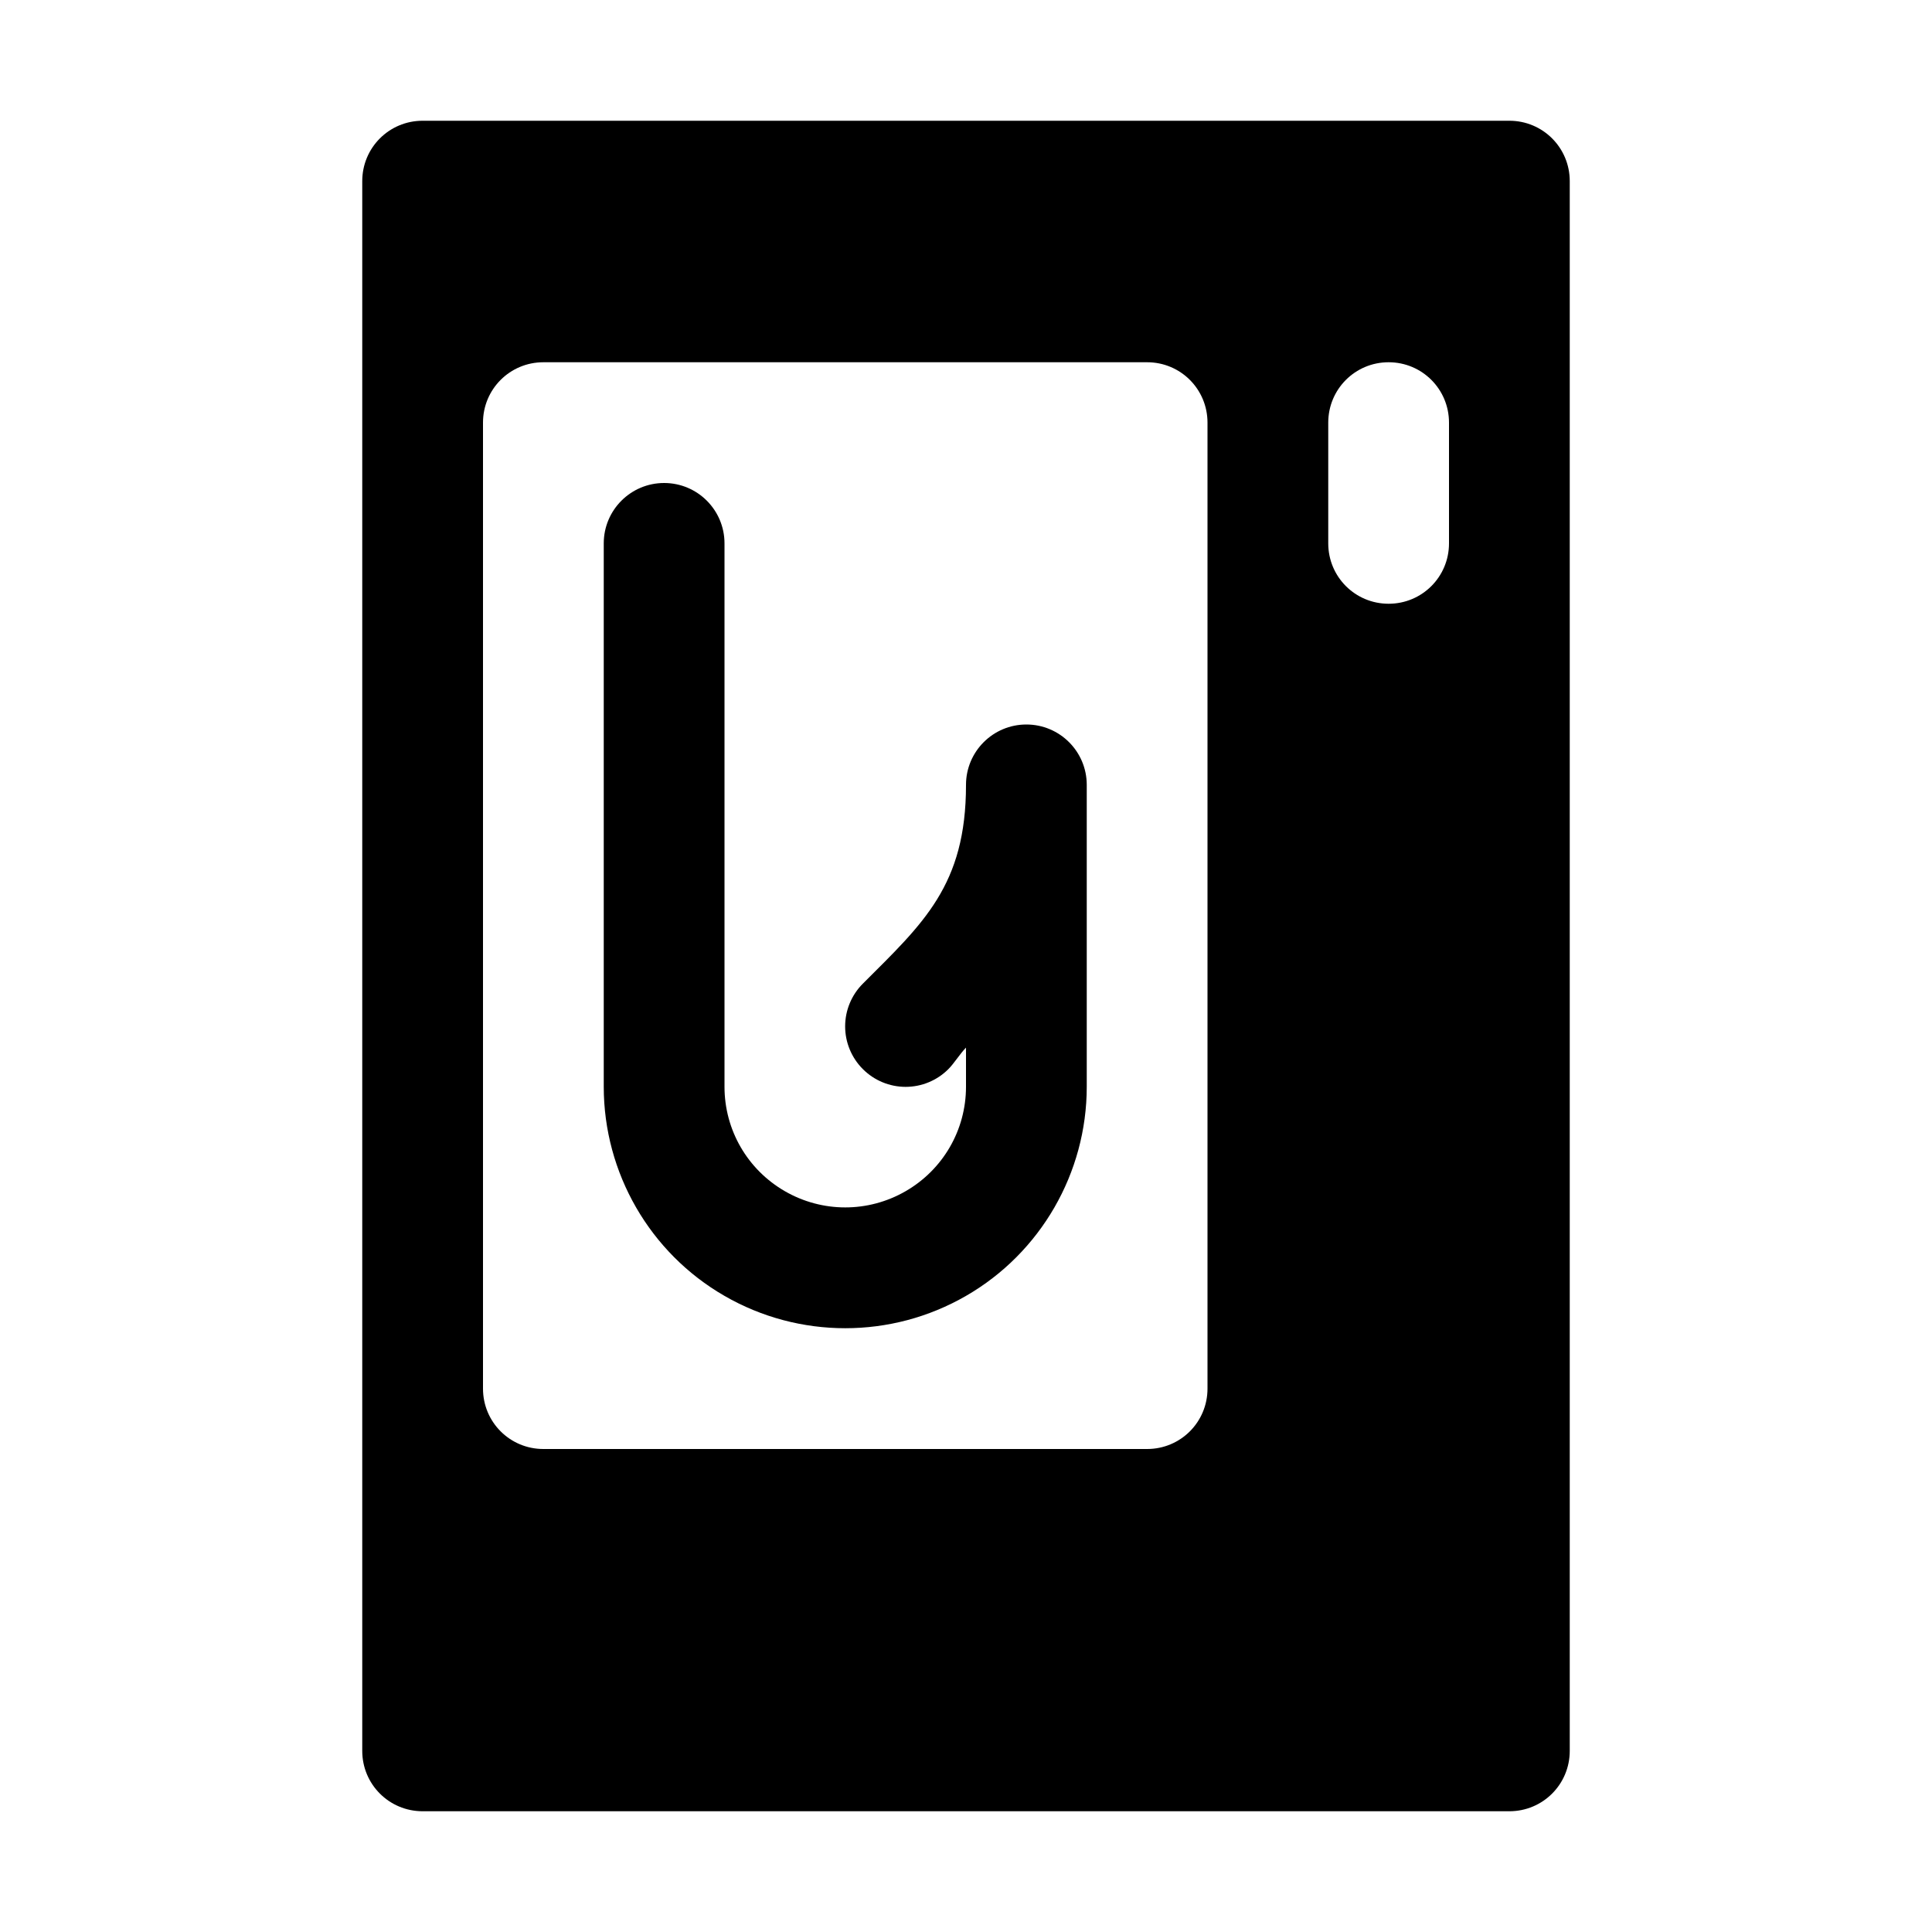
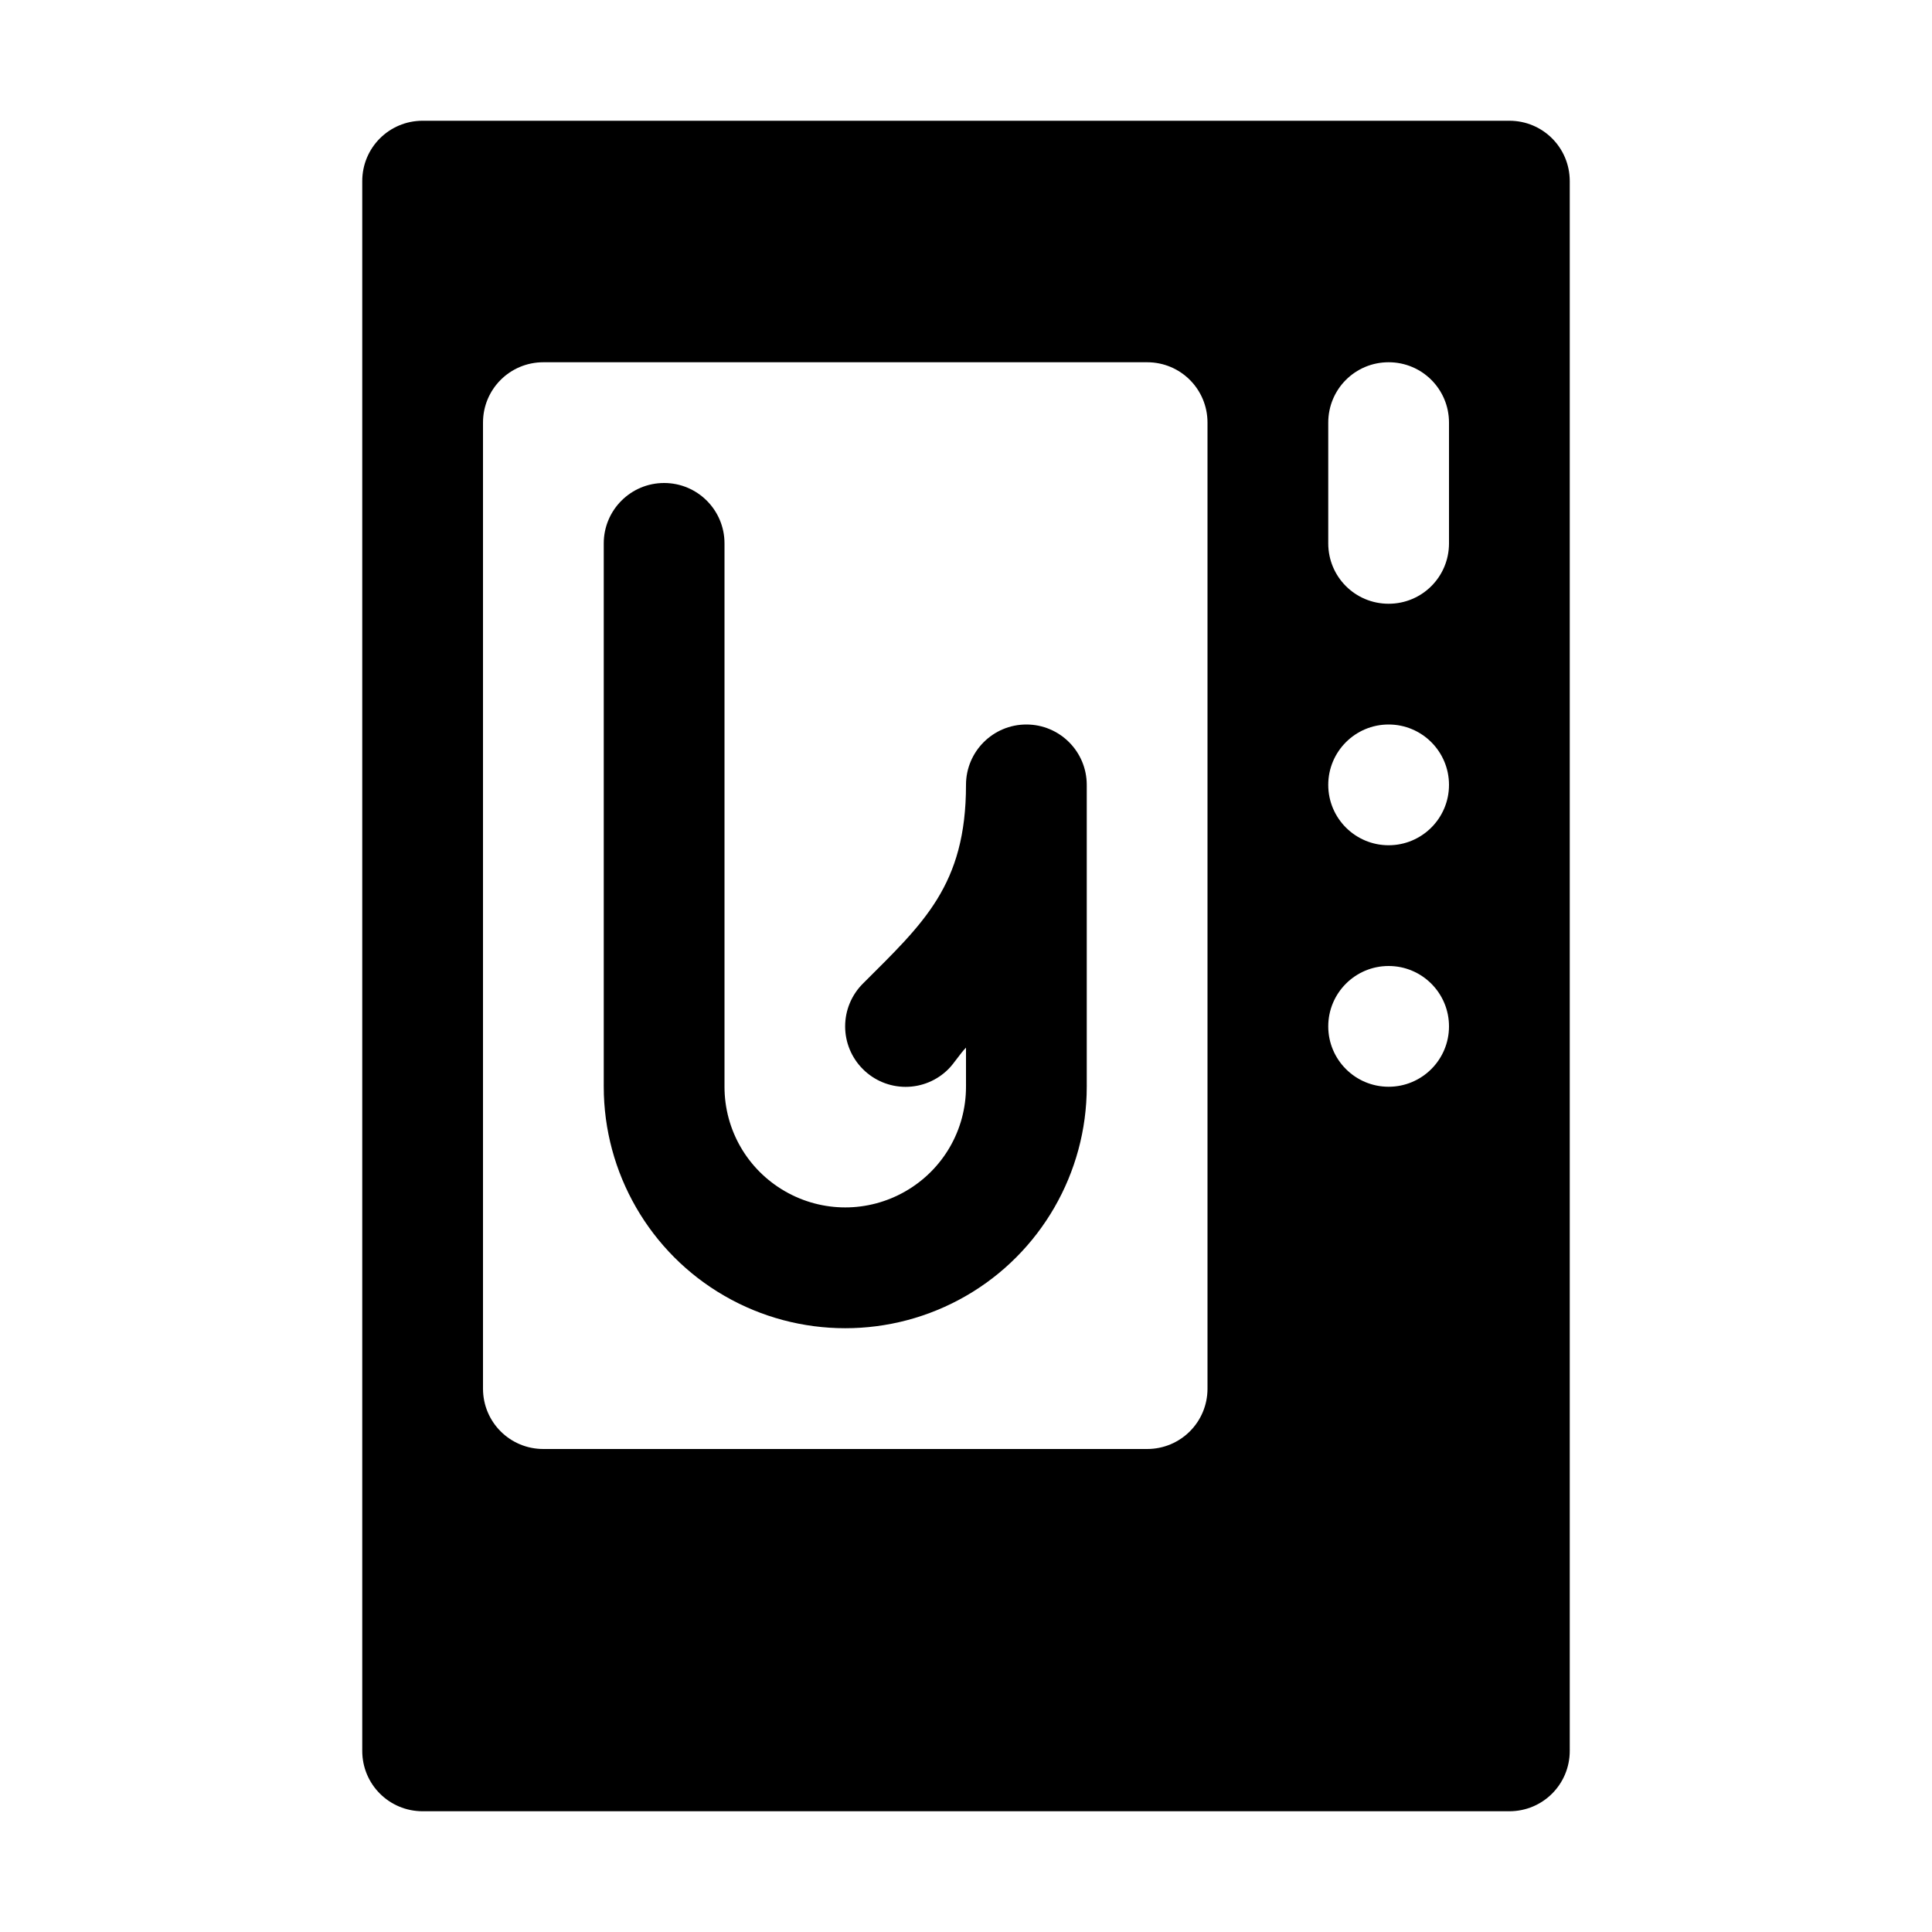
<svg xmlns="http://www.w3.org/2000/svg" width="16" height="16">
-   <path d="M 3.5,1.0 C 3.223,1.0 3.0,1.223 3.0,1.5 L 3.0,14.5 C 3.0,14.777 3.223,15.0 3.5,15.0 L 12.5,15.0 C 12.777,15.0 13.0,14.777 13.0,14.5 L 13.0,1.5 C 13.0,1.223 12.777,1.0 12.5,1.0 L 3.5,1.0 M 4.5,3.0 L 9.5,3.0 C 9.777,3.0 10.0,3.223 10.0,3.5 L 10.0,11.5 C 10.0,11.777 9.777,12.0 9.5,12.0 L 4.5,12.0 C 4.223,12.0 4.0,11.777 4.0,11.5 L 4.0,3.5 C 4.0,3.223 4.223,3.0 4.5,3.0 M 11.5,3.0 C 11.777,3.0 12.0,3.223 12.0,3.5 L 12.0,4.5 C 12.0,4.777 11.777,5.0 11.5,5.0 C 11.223,5.0 11.0,4.777 11.0,4.5 L 11.0,3.5 C 11.0,3.223 11.223,3.0 11.5,3.0 M 5.5,4.0 A 0.5,0.5 0.0 0,0 5.0,4.5 L 5.0,9.0 C 5.0,9.714 5.382,10.376 6.0,10.732 C 6.618,11.089 7.382,11.089 8.0,10.732 C 8.618,10.376 9.0,9.714 9.0,9.0 L 9.0,6.5 A 0.5,0.5 0.0 0,0 8.0,6.5 C 8.0,7.333 7.646,7.646 7.146,8.146 A 0.5,0.5 0.0 0,0 7.146,8.854 A 0.5,0.5 0.0 0,0 7.854,8.854 C 7.902,8.806 7.95,8.727 8.0,8.676 L 8.0,9.0 C 8.0,9.358 7.81,9.686 7.5,9.865 C 7.19,10.044 6.81,10.044 6.5,9.865 C 6.19,9.686 6.0,9.358 6.0,9.0 L 6.0,4.5 A 0.5,0.5 0.0 0,0 5.5,4.0" fill="#000" />
+   <path d="M 3.5,1.0 C 3.223,1.0 3.0,1.223 3.0,1.5 L 3.0,14.5 C 3.0,14.777 3.223,15.0 3.5,15.0 L 12.5,15.0 C 12.777,15.0 13.0,14.777 13.0,14.5 L 13.0,1.5 C 13.0,1.223 12.777,1.0 12.5,1.0 L 3.5,1.0 M 4.5,3.0 L 9.5,3.0 C 9.777,3.0 10.0,3.223 10.0,3.5 L 10.0,11.5 C 10.0,11.777 9.777,12.0 9.5,12.0 L 4.5,12.0 C 4.223,12.0 4.0,11.777 4.0,11.5 L 4.0,3.5 C 4.0,3.223 4.223,3.0 4.5,3.0 M 11.5,3.0 C 11.777,3.0 12.0,3.223 12.0,3.5 L 12.0,4.5 C 12.0,4.777 11.777,5.0 11.5,5.0 C 11.223,5.0 11.0,4.777 11.0,4.5 L 11.0,3.5 C 11.0,3.223 11.223,3.0 11.5,3.0 M 5.5,4.0 A 0.5,0.5 0.0 0,0 5.0,4.5 L 5.0,9.0 C 5.0,9.714 5.382,10.376 6.0,10.732 C 6.618,11.089 7.382,11.089 8.0,10.732 C 8.618,10.376 9.0,9.714 9.0,9.0 L 9.0,6.5 A 0.5,0.5 0.0 0,0 8.0,6.5 C 8.0,7.333 7.646,7.646 7.146,8.146 A 0.5,0.5 0.0 0,0 7.146,8.854 A 0.5,0.5 0.0 0,0 7.854,8.854 C 7.902,8.806 7.95,8.727 8.0,8.676 L 8.0,9.0 C 8.0,9.358 7.81,9.686 7.5,9.865 C 7.19,10.044 6.81,10.044 6.5,9.865 C 6.19,9.686 6.0,9.358 6.0,9.0 L 6.0,4.5 A 0.5,0.5 0.0 0,0 5.5,4.0 M 11.5,6.0 A 0.5,0.5 0.0 0,1 12.0,6.5 A 0.5,0.5 0.0 0,1 11.5,7.0 A 0.5,0.5 0.0 0,1 11.0,6.5 A 0.5,0.5 0.0 0,1 11.5,6.0 M 11.5,8.0 A 0.5,0.5 0.0 0,1 12.0,8.5 A 0.5,0.5 0.0 0,1 11.5,9.0 A 0.5,0.5 0.0 0,1 11.0,8.5 A 0.5,0.5 0.0 0,1 11.5,8.0" fill="#000" />
</svg>
